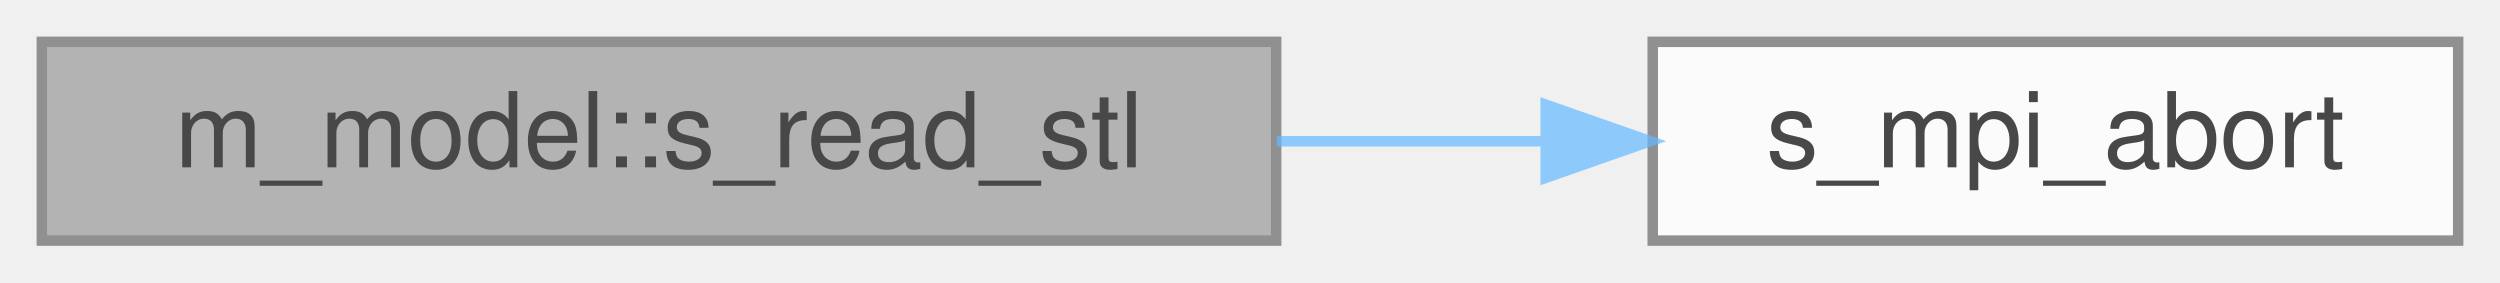
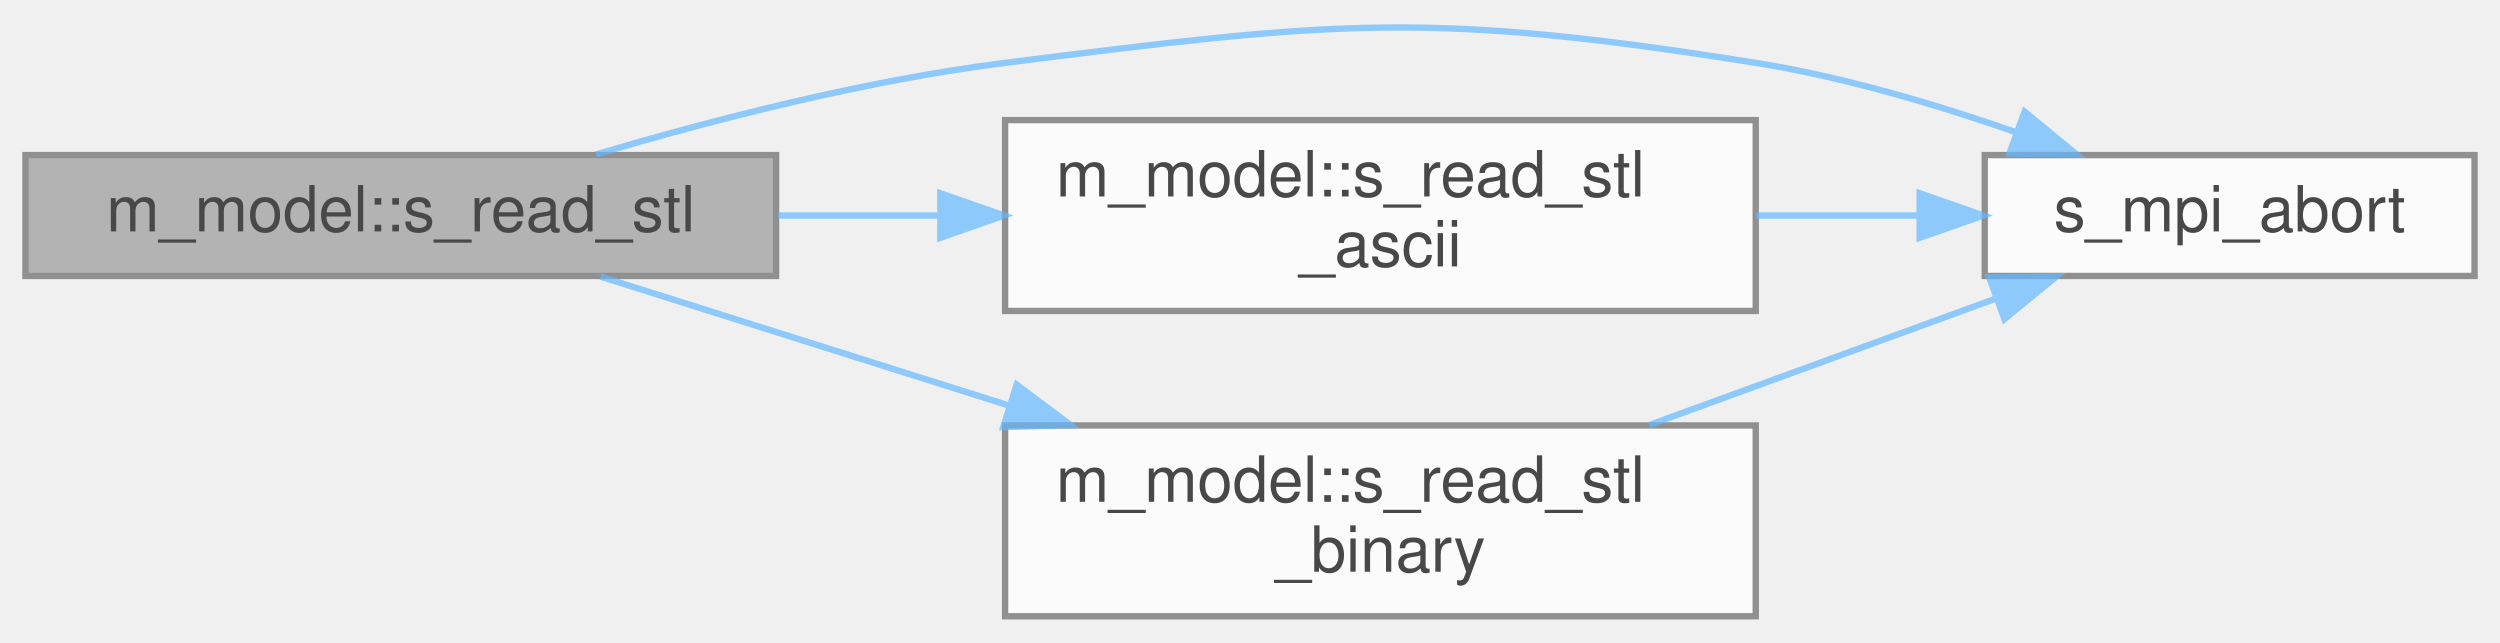
- <svg xmlns="http://www.w3.org/2000/svg" xmlns:xlink="http://www.w3.org/1999/xlink" width="239pt" height="27pt" viewBox="0.00 0.00 239.00 27.00">
+ <svg xmlns="http://www.w3.org/2000/svg" xmlns:xlink="http://www.w3.org/1999/xlink" width="393pt" height="101pt" viewBox="0.00 0.00 393.00 100.76">
  <svg id="main" version="1.1" xml:space="preserve">
    <style type="text/css">
.node, .edge {opacity: 0.7;}
.node.selected, .edge.selected {opacity: 1;}
.edge:hover path { stroke: red; }
.edge:hover polygon { stroke: red; fill: red; }
</style>
    <svg id="graph" class="graph">
-       <g id="graph0" class="graph" transform="scale(1 1) rotate(0) translate(4 23)">
+       <g id="graph0" class="graph" transform="scale(1 1) rotate(0) translate(4 96.76)">
        <g id="Node000001" class="node">
          <g id="a_Node000001">
            <a xlink:title=" ">
-               <polygon fill="#999999" stroke="#666666" points="118,-19 0,-19 0,0 118,0 118,-19" />
-               <text text-anchor="middle" x="59" y="-7" font-family="Helvetica,sans-Serif" font-size="10.00">m_model::s_read_stl</text>
+               <polygon fill="#999999" stroke="#666666" points="118,-72.5 0,-72.5 0,-53.5 118,-53.5 118,-72.5" />
+               <text text-anchor="middle" x="59" y="-60.5" font-family="Helvetica,sans-Serif" font-size="10.00">m_model::s_read_stl</text>
            </a>
          </g>
        </g>
        <g id="Node000002" class="node">
          <g id="a_Node000002">
            <a xlink:href="m__mpi__common_8fpp_8f90.html#ad9e1329e498b65ad4256658675d6f797" target="_top" xlink:title="The subroutine terminates the MPI execution environment.">
-               <polygon fill="white" stroke="#666666" points="231,-19 154,-19 154,0 231,0 231,-19" />
-               <text text-anchor="middle" x="192.5" y="-7" font-family="Helvetica,sans-Serif" font-size="10.00">s_mpi_abort</text>
+               <polygon fill="white" stroke="#666666" points="385,-72.5 308,-72.5 308,-53.5 385,-53.5 385,-72.5" />
+               <text text-anchor="middle" x="346.5" y="-60.5" font-family="Helvetica,sans-Serif" font-size="10.00">s_mpi_abort</text>
            </a>
          </g>
        </g>
        <g id="edge1_Node000001_Node000002" class="edge">
          <g id="a_edge1_Node000001_Node000002">
            <a xlink:title=" ">
-               <path fill="none" stroke="#63b8ff" d="M118.06,-9.5C126.57,-9.5 135.26,-9.5 143.55,-9.5" />
-               <polygon fill="#63b8ff" stroke="#63b8ff" points="143.77,-13 153.77,-9.5 143.77,-6 143.77,-13" />
+               <path fill="none" stroke="#63b8ff" d="M89.69,-72.61C108.01,-78.03 132.11,-84.25 154,-87 206.04,-93.54 220.21,-95.24 272,-87 285.7,-84.82 300.32,-80.49 312.89,-76.1" />
+               <polygon fill="#63b8ff" stroke="#63b8ff" points="314.27,-79.32 322.46,-72.6 311.87,-72.74 314.27,-79.32" />
+             </a>
+           </g>
+         </g>
+         <g id="Node000003" class="node">
+           <g id="a_Node000003">
+             <a xlink:href="namespacem__model.html#a86c56beafd11322f83dd60c431e1f0ee" target="_top" xlink:title=" ">
+               <polygon fill="white" stroke="#666666" points="272,-78 154,-78 154,-48 272,-48 272,-78" />
+               <text text-anchor="start" x="162" y="-66" font-family="Helvetica,sans-Serif" font-size="10.00">m_model::s_read_stl</text>
+               <text text-anchor="middle" x="213" y="-55" font-family="Helvetica,sans-Serif" font-size="10.00">_ascii</text>
+             </a>
+           </g>
+         </g>
+         <g id="edge2_Node000001_Node000003" class="edge">
+           <g id="a_edge2_Node000001_Node000003">
+             <a xlink:title=" ">
+               <path fill="none" stroke="#63b8ff" d="M118.33,-63C126.61,-63 135.17,-63 143.62,-63" />
+               <polygon fill="#63b8ff" stroke="#63b8ff" points="143.82,-66.5 153.82,-63 143.82,-59.5 143.82,-66.5" />
+             </a>
+           </g>
+         </g>
+         <g id="Node000004" class="node">
+           <g id="a_Node000004">
+             <a xlink:href="namespacem__model.html#acb6ead03311886a7274f3c8d872266a4" target="_top" xlink:title=" ">
+               <polygon fill="white" stroke="#666666" points="272,-30 154,-30 154,0 272,0 272,-30" />
+               <text text-anchor="start" x="162" y="-18" font-family="Helvetica,sans-Serif" font-size="10.00">m_model::s_read_stl</text>
+               <text text-anchor="middle" x="213" y="-7" font-family="Helvetica,sans-Serif" font-size="10.00">_binary</text>
+             </a>
+           </g>
+         </g>
+         <g id="edge4_Node000001_Node000004" class="edge">
+           <g id="a_edge4_Node000001_Node000004">
+             <a xlink:title=" ">
+               <path fill="none" stroke="#63b8ff" d="M90.39,-53.4C108.81,-47.59 132.89,-39.98 154.76,-33.08" />
+               <polygon fill="#63b8ff" stroke="#63b8ff" points="155.82,-36.41 164.3,-30.06 153.71,-29.74 155.82,-36.41" />
+             </a>
+           </g>
+         </g>
+         <g id="edge3_Node000003_Node000002" class="edge">
+           <g id="a_edge3_Node000003_Node000002">
+             <a xlink:title=" ">
+               <path fill="none" stroke="#63b8ff" d="M272.06,-63C280.57,-63 289.26,-63 297.55,-63" />
+               <polygon fill="#63b8ff" stroke="#63b8ff" points="297.77,-66.5 307.77,-63 297.77,-59.5 297.77,-66.5" />
+             </a>
+           </g>
+         </g>
+         <g id="edge5_Node000004_Node000002" class="edge">
+           <g id="a_edge5_Node000004_Node000002">
+             <a xlink:title=" ">
+               <path fill="none" stroke="#63b8ff" d="M255.25,-30.06C272.75,-36.45 292.96,-43.82 309.81,-49.97" />
+               <polygon fill="#63b8ff" stroke="#63b8ff" points="308.7,-53.29 319.3,-53.44 311.1,-46.72 308.7,-53.29" />
            </a>
          </g>
        </g>
      </g>
    </svg>
  </svg>
  <style type="text/css">

[data-mouse-over-selected='false'] { opacity: 0.7; }
[data-mouse-over-selected='true']  { opacity: 1.0; }

</style>
</svg>
